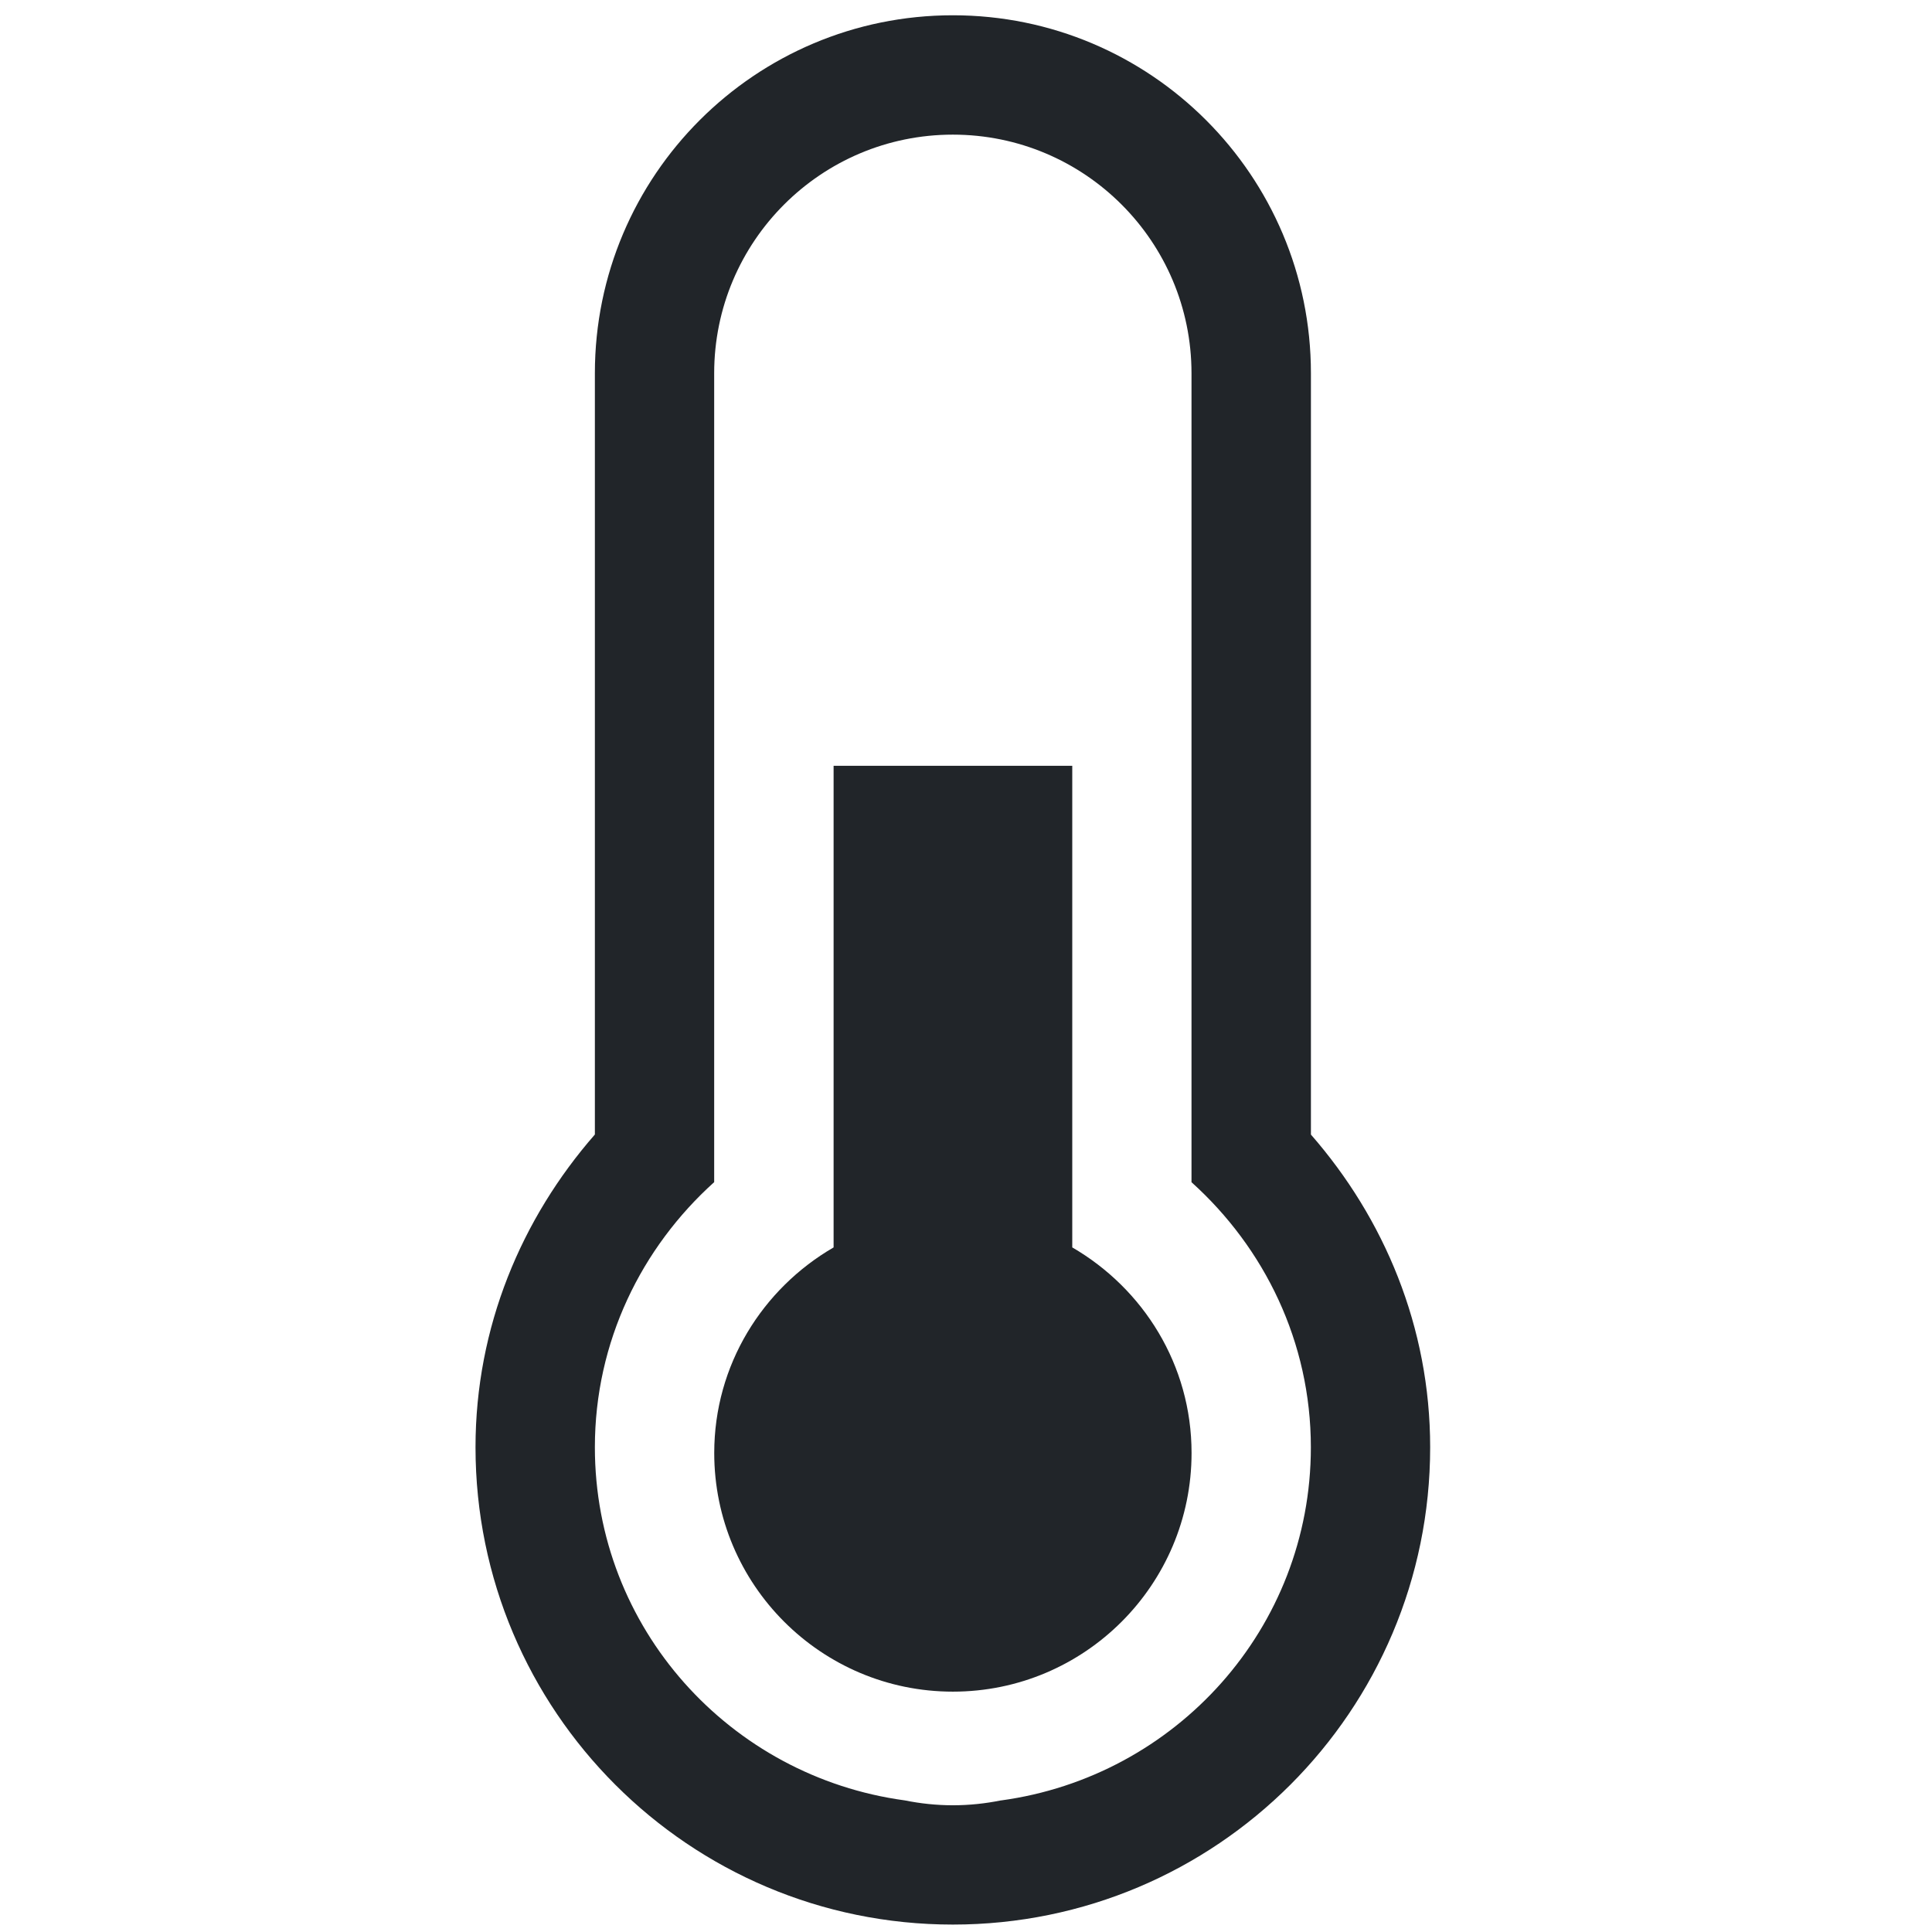
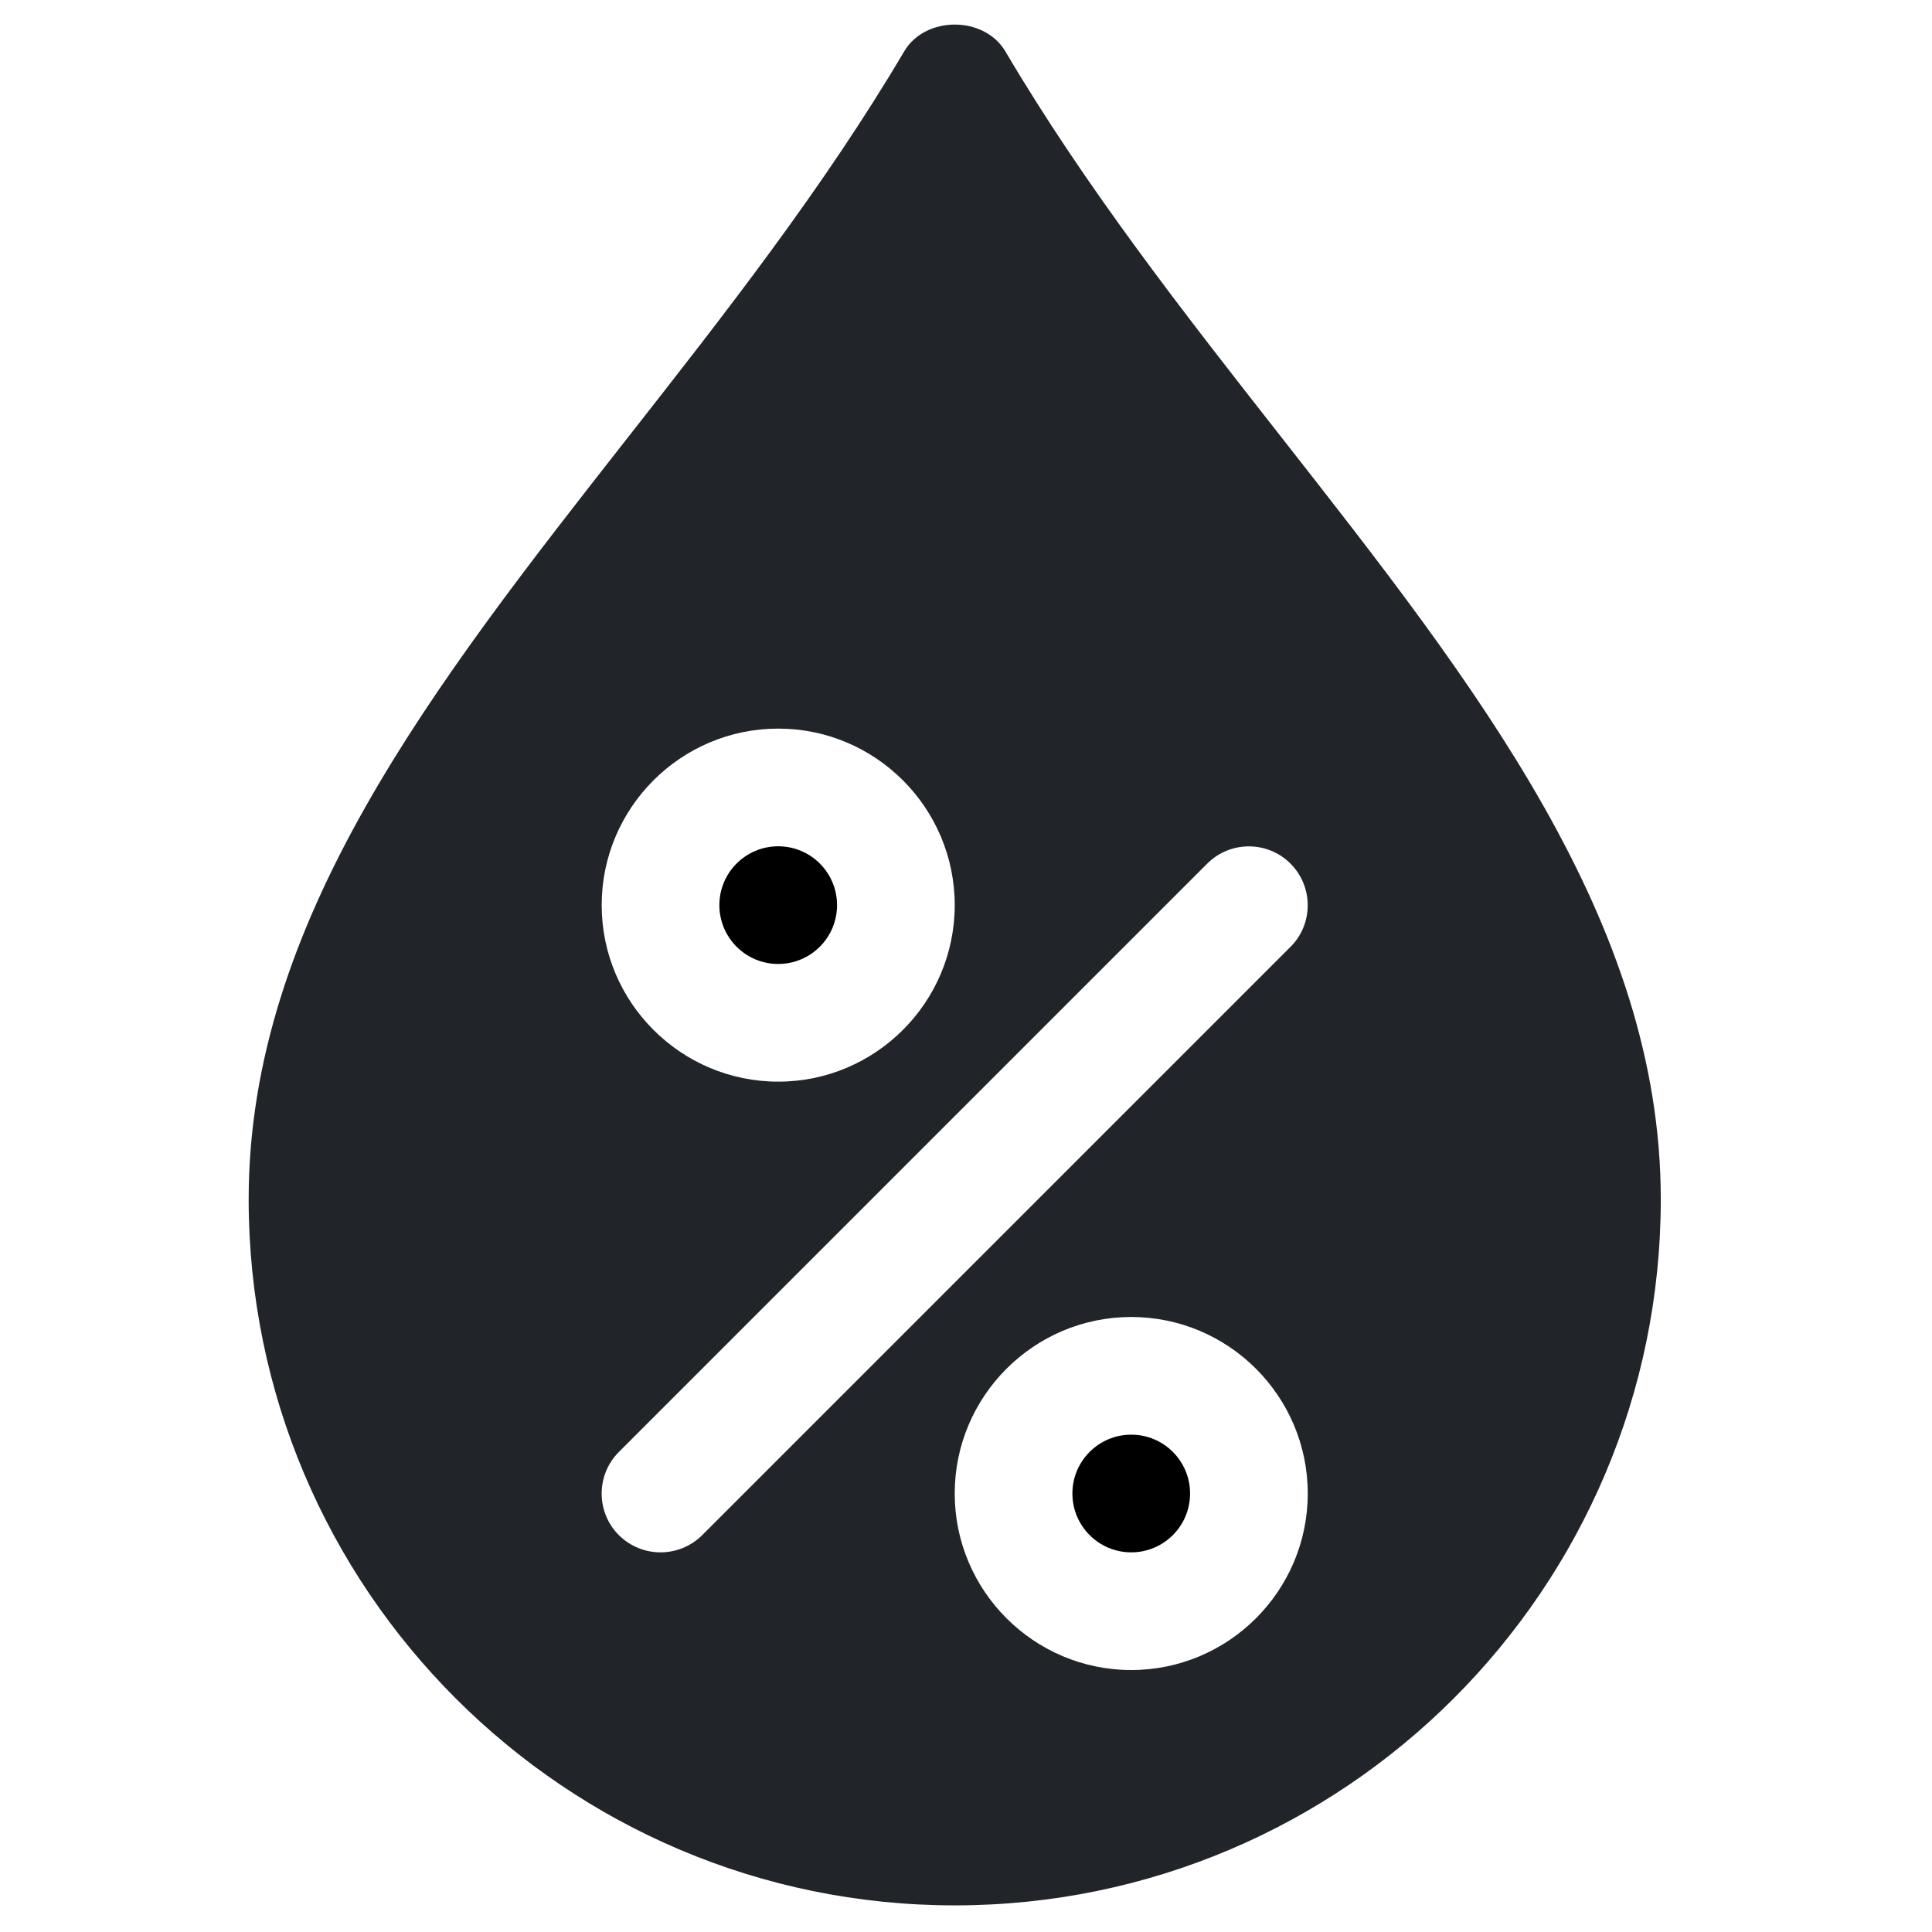
- <svg xmlns="http://www.w3.org/2000/svg" version="1.0" x="0px" y="0px" viewBox="0 0 32 32" enable-background="new 0 0 100 100" xml:space="preserve" id="svg3829" width="32" height="32">
-   <defs id="defs3833" />
-   <path d="M 21.713,18.791 V 6.183 c 0,-3.276 -2.656,-5.93 -5.93,-5.93 -3.273,0 -5.93,2.653 -5.93,5.93 V 18.791 c -1.214,1.389 -1.977,3.188 -1.977,5.18 0,4.366 3.54,7.906 7.906,7.906 4.366,0 7.906,-3.54 7.906,-7.906 0,-1.992 -0.762,-3.791 -1.976,-5.18 z M 16.581,29.82 c -0.259,0.052 -0.524,0.081 -0.798,0.081 -0.274,0 -0.539,-0.029 -0.798,-0.081 -2.893,-0.393 -5.132,-2.849 -5.132,-5.849 0,-1.749 0.772,-3.307 1.976,-4.391 V 6.183 c 0,-2.183 1.77,-3.953 3.953,-3.953 2.183,0 3.953,1.77 3.953,3.953 V 19.581 c 1.205,1.085 1.977,2.643 1.977,4.391 0,2.999 -2.239,5.455 -5.132,5.849 z" id="path3821" style="stroke-width:0.351" fill="#212529" />
-   <path d="m 17.76,20.661 v -7.977 h -3.953 v 7.977 c -1.177,0.683 -1.977,1.946 -1.977,3.405 0,2.181 1.77,3.953 3.953,3.953 2.183,0 3.953,-1.772 3.953,-3.953 0,-1.46 -0.8,-2.722 -1.976,-3.405 z" id="path3823" style="stroke-width:0.351" fill="#212529" />
+ <svg xmlns="http://www.w3.org/2000/svg" version="1.1" viewBox="0 0 32 32" xmlSpace="preserve" xmlnsCc="http://creativecommons.org/ns#" xmlnsDc="http://purl.org/dc/elements/1.1/" xmlnsRdf="http://www.w3.org/1999/02/22-rdf-syntax-ns#">
+   <g transform="matrix(1.9491 0 0 1.9491 .22041 .37346)">
+     <circle cx="9.5" cy="12.5" r=".5" />
+     <circle cx="6.5" cy="7.5" r=".5" />
+     <path d="m10.776 3.524c-0.818-1.043-1.663-2.121-2.345-3.278-0.18-0.305-0.682-0.305-0.861 0-0.683 1.157-1.528 2.235-2.346 3.278-1.658 2.115-3.224 4.113-3.224 6.476 0 3.309 2.691 6 6 6s6-2.691 6-6c0-2.363-1.566-4.361-3.224-6.476zm-4.276 2.476c0.827 0 1.5 0.673 1.5 1.5s-0.673 1.5-1.5 1.5-1.5-0.673-1.5-1.5 0.673-1.5 1.5-1.5zm3 8c-0.827 0-1.5-0.673-1.5-1.5s0.673-1.5 1.5-1.5 1.5 0.673 1.5 1.5-0.673 1.5-1.5 1.5zm1.354-6.146-5 5c-0.098 0.097-0.226 0.146-0.354 0.146s-0.256-0.049-0.354-0.146c-0.195-0.195-0.195-0.512 0-0.707l5-5c0.195-0.195 0.512-0.195 0.707 0s0.196 0.512 1e-3 0.707z" fill="#212529" />
+   </g>
</svg>
